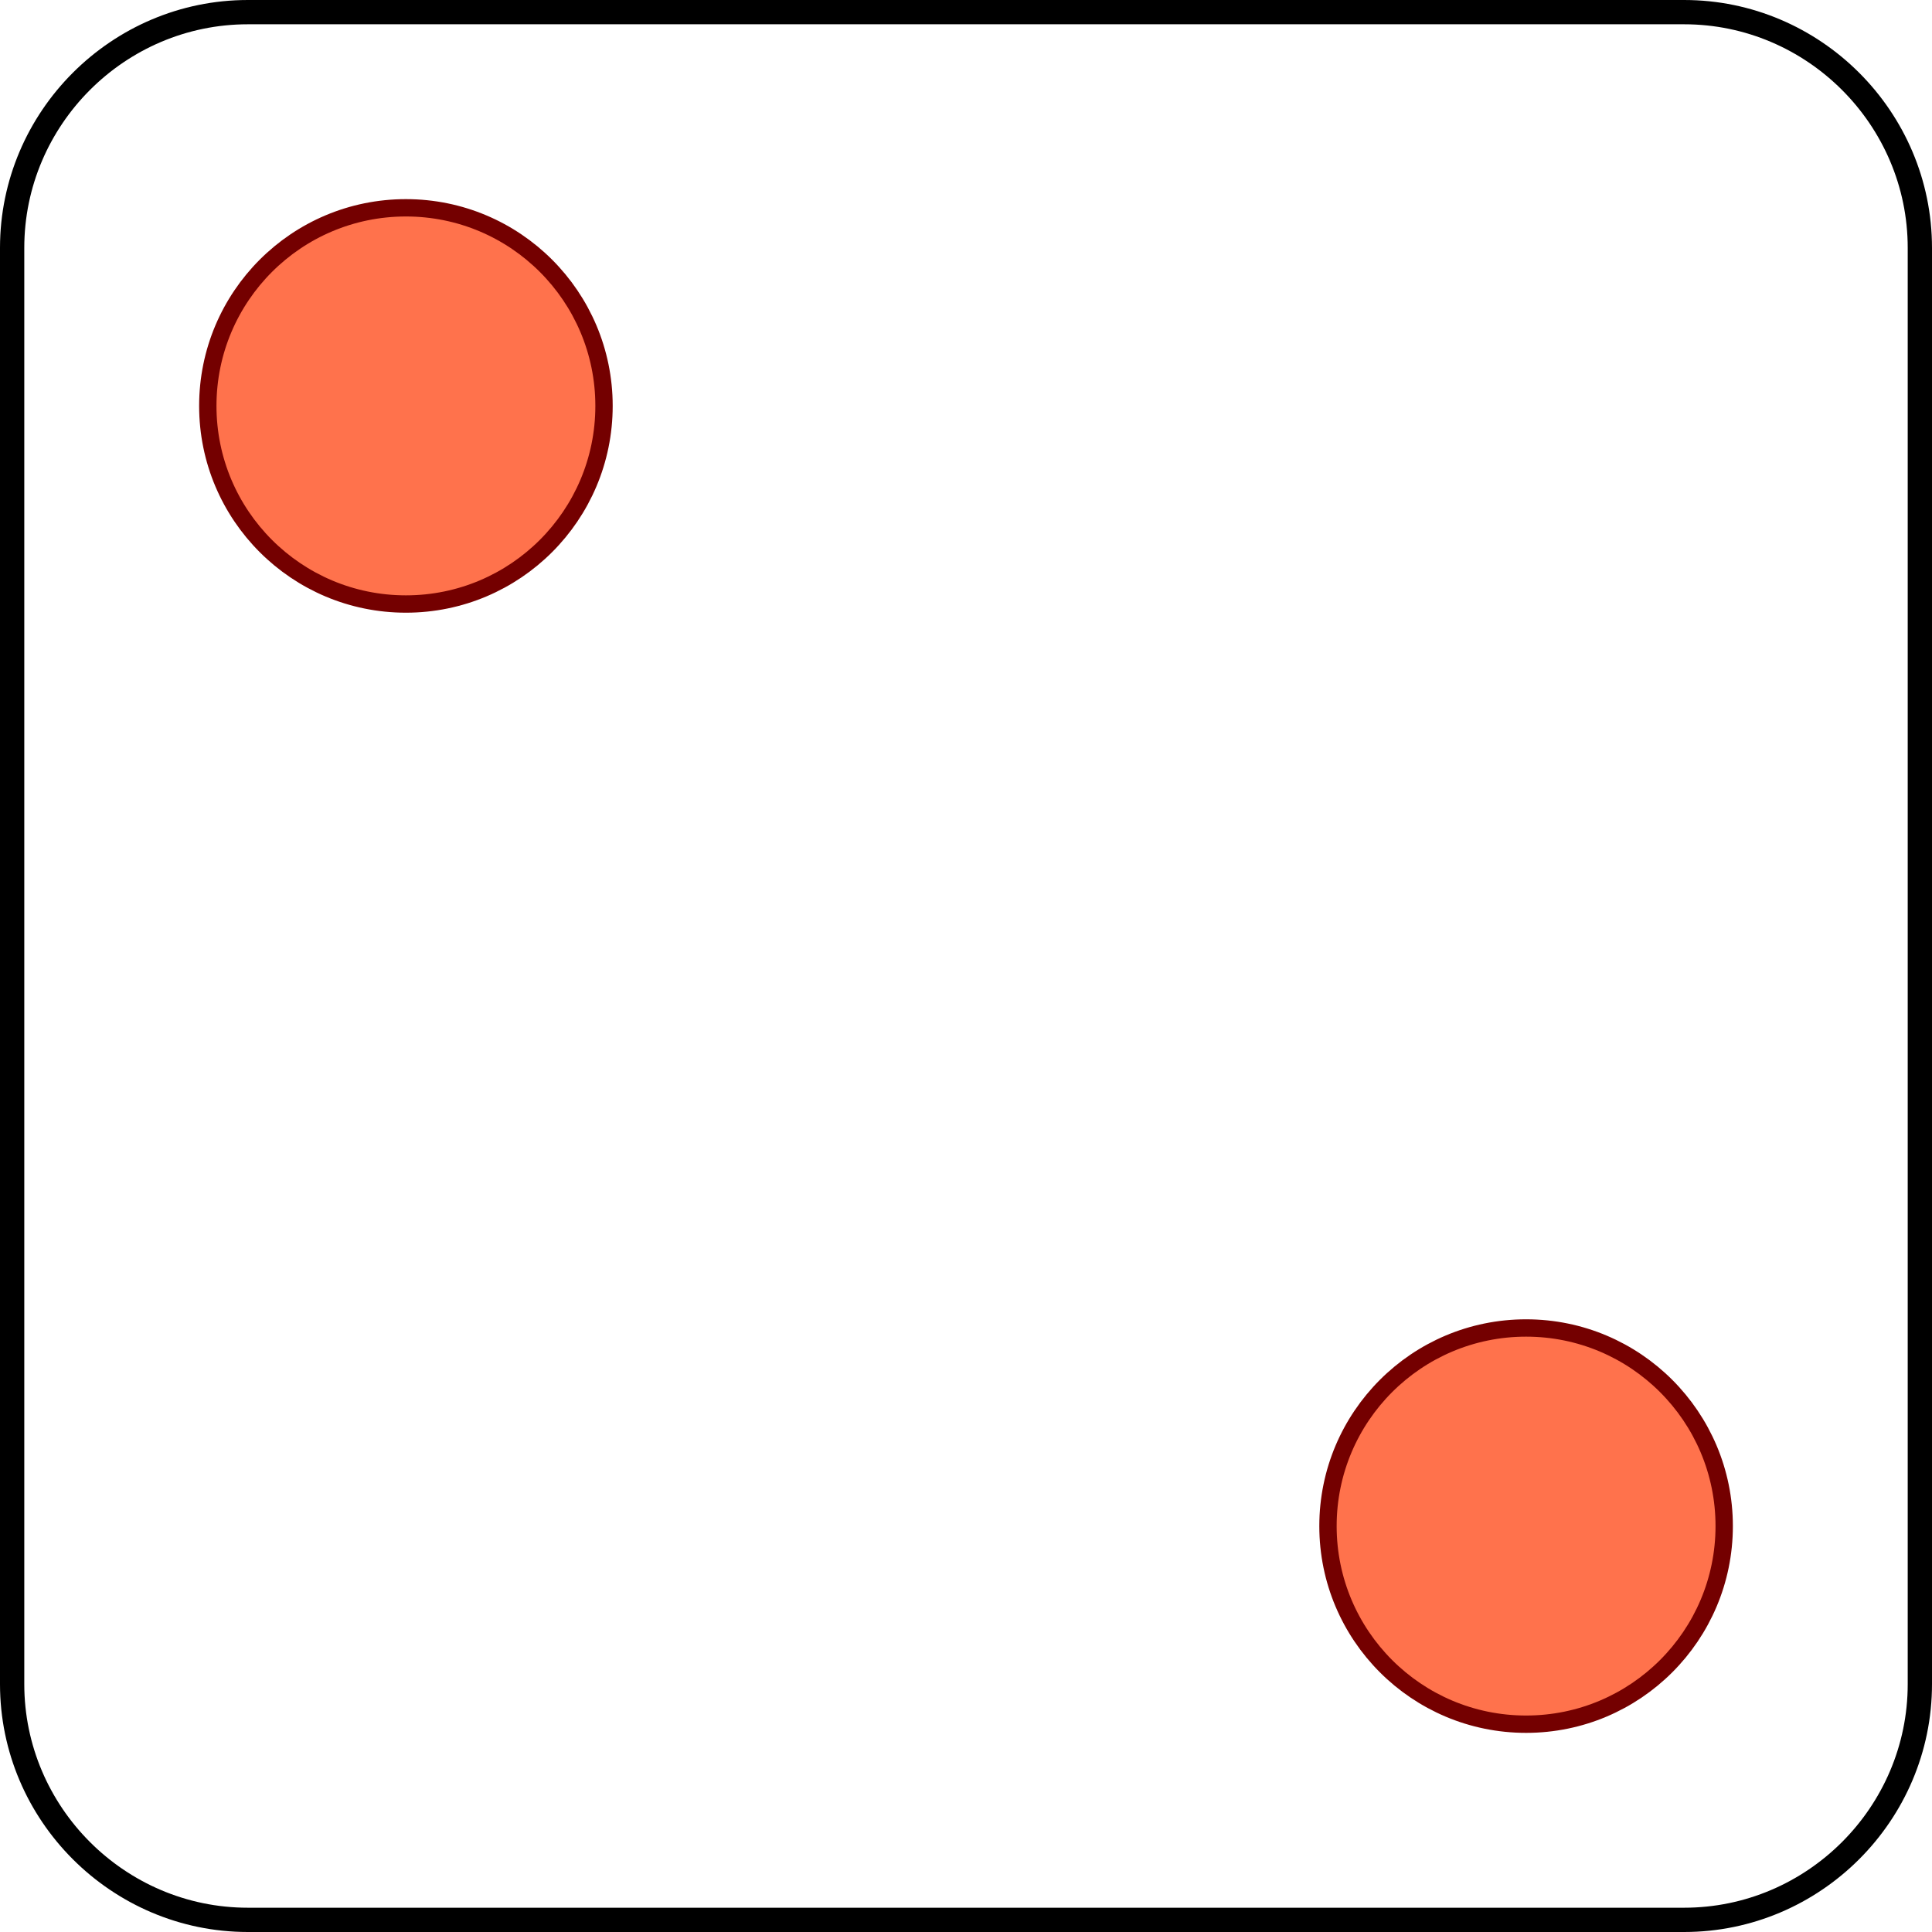
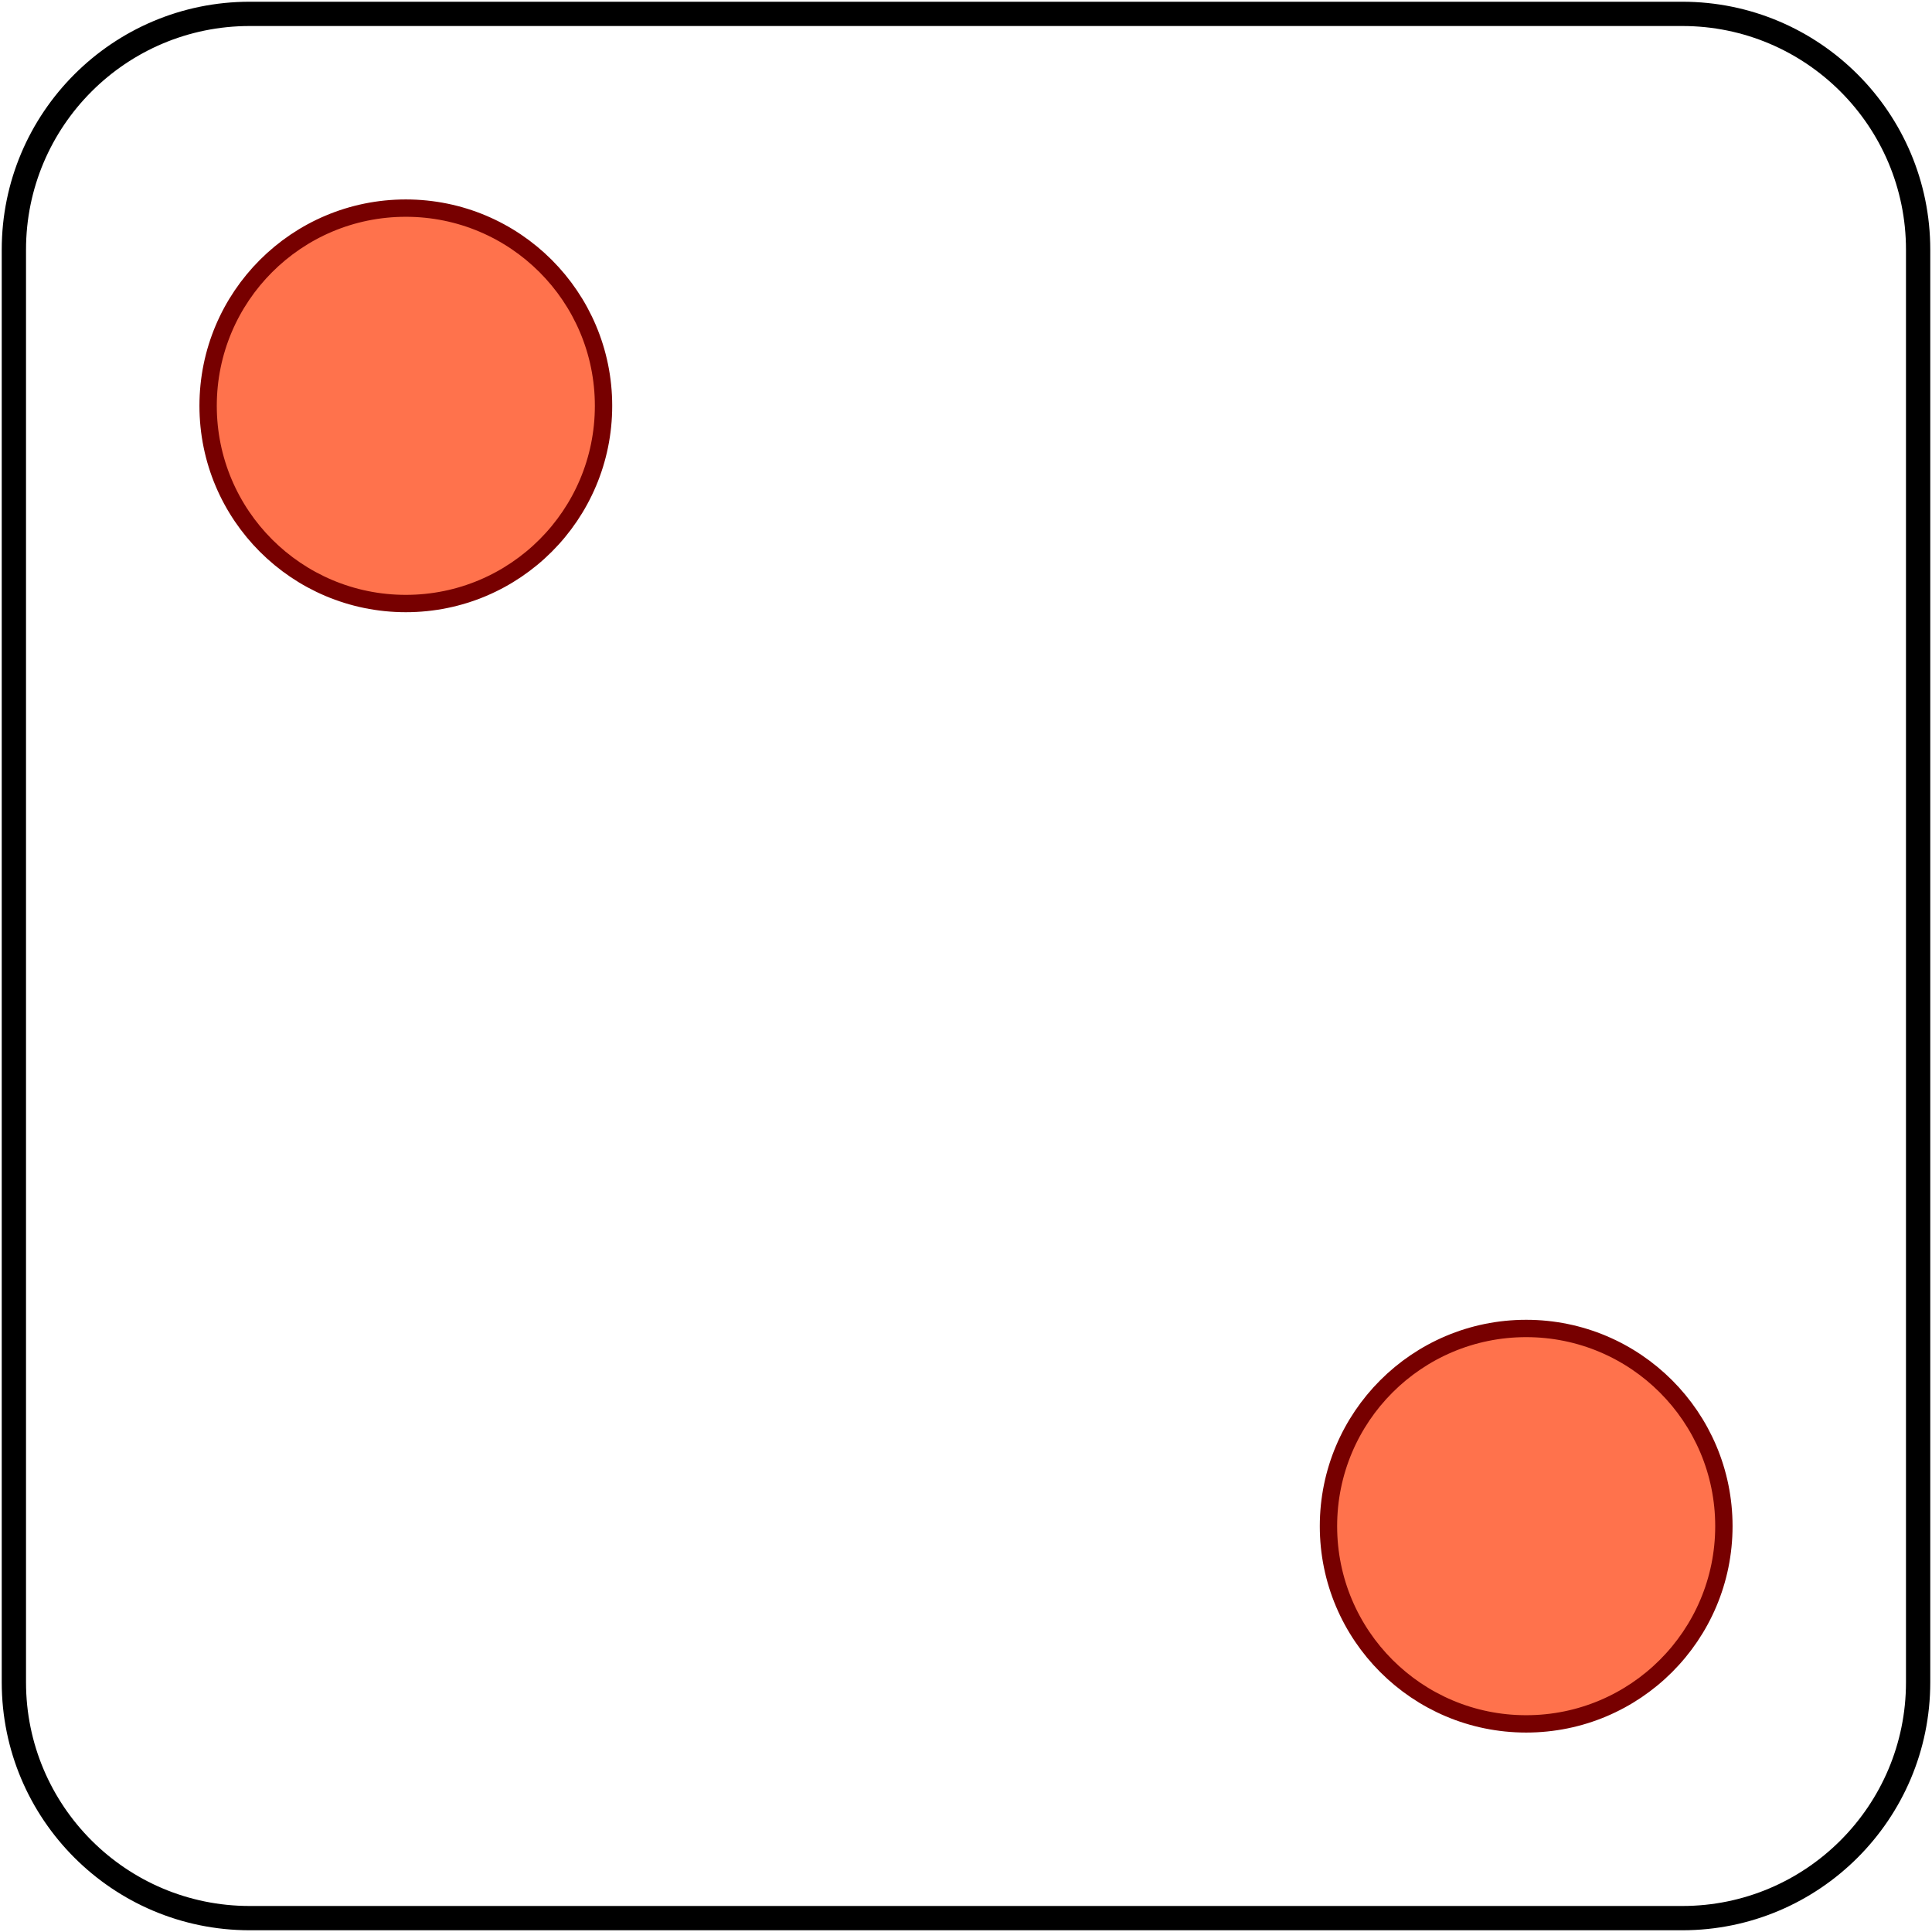
- <svg xmlns="http://www.w3.org/2000/svg" width="557" height="557" viewBox="0 0 557 557" style="overflow:visible;enable-background:new 0 0 557 557" xml:space="preserve">
-   <g id="Ebene_3">
-     <circle style="fill:#FF724C;stroke:#740000;stroke-width:5;" cx="439.975" cy="439.974" r="57.115" />
-     <circle style="fill:#FF724C;stroke:#740000;stroke-width:5;" cx="117.026" cy="117.026" r="57.115" />
-     <path style="fill:none;stroke:#000000;stroke-width:7;" d="M553.5,485.54     C553.5,522.919,522.918,553.5,485.539,553.5H71.459C34.082,553.5,3.5,522.92,3.5,485.541     V71.46C3.5,34.082,34.082,3.5,71.459,3.5h414.08C522.918,3.5,553.5,34.082,553.5,71.46     V485.54z" />
-   </g>
+ <svg xmlns="http://www.w3.org/2000/svg" width="557" height="557">
+   <rect x="4" y="4" width="549" height="549" rx="68" fill="none" stroke="#000" stroke-width="7" />
+   <circle fill="#FF724C" stroke="#700" stroke-width="5" cx="117" cy="117" r="57" />
+   <circle fill="#FF724C" stroke="#700" stroke-width="5" cx="440" cy="440" r="57" />
</svg>
